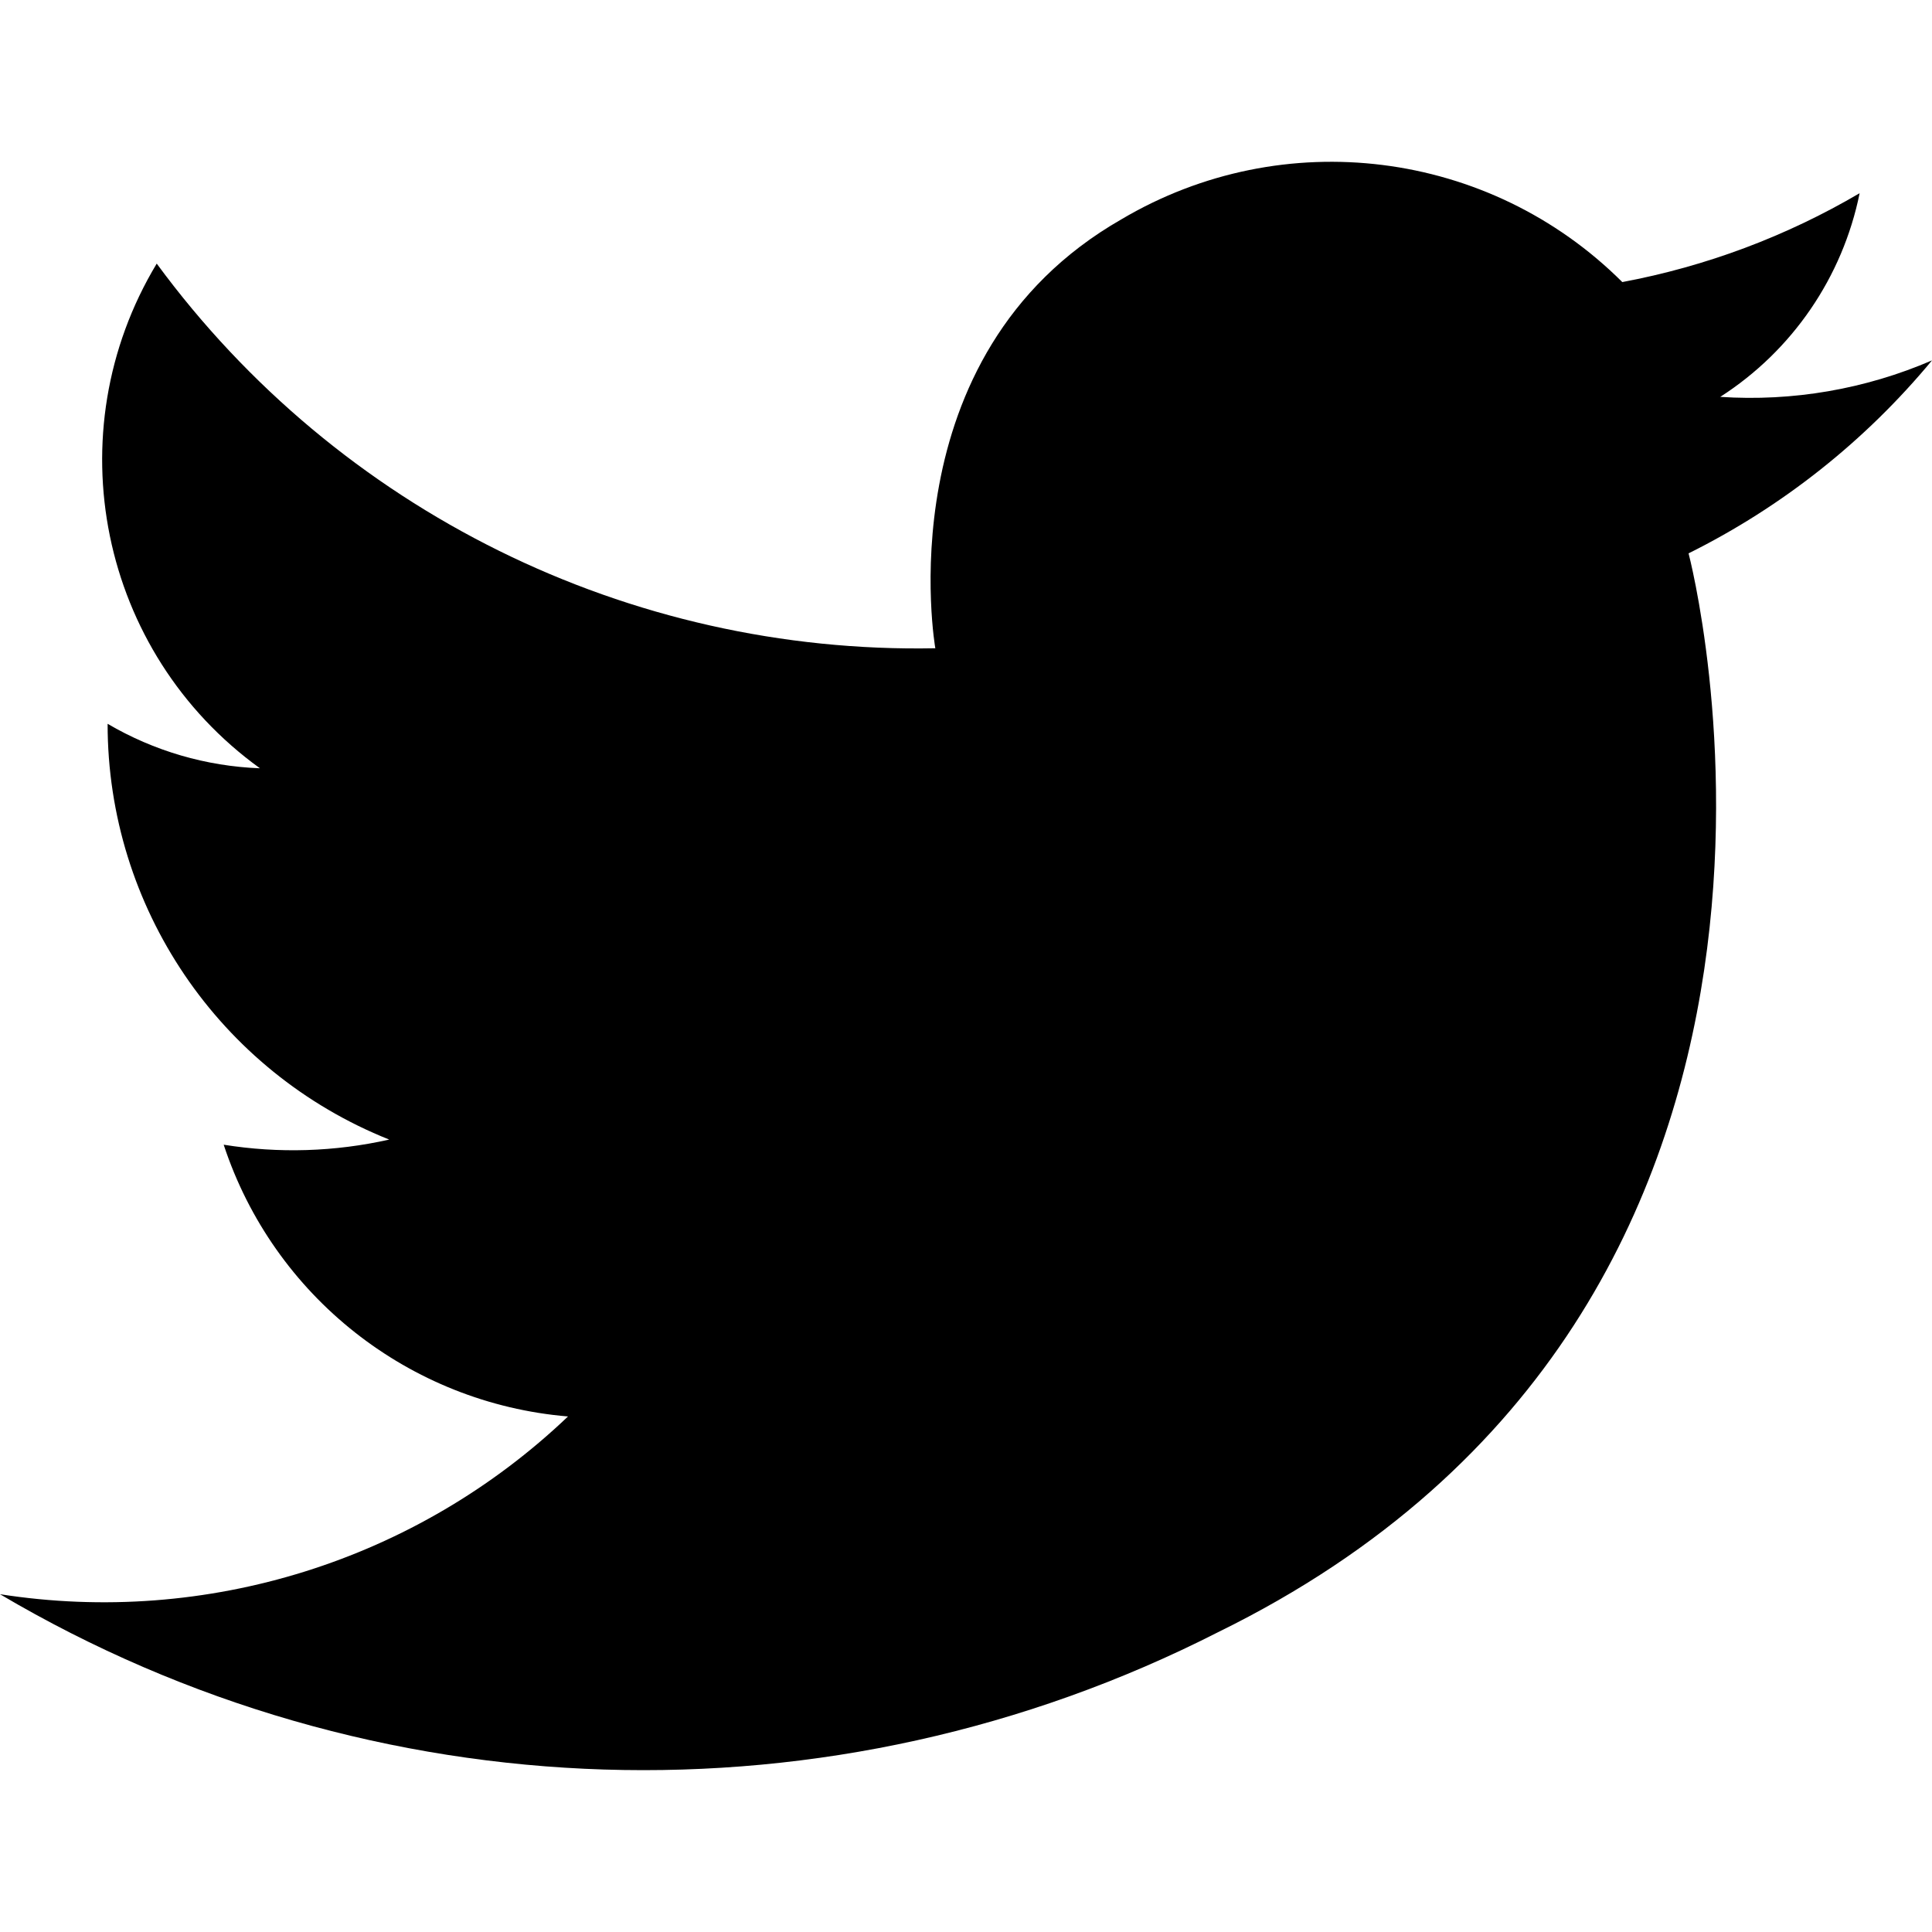
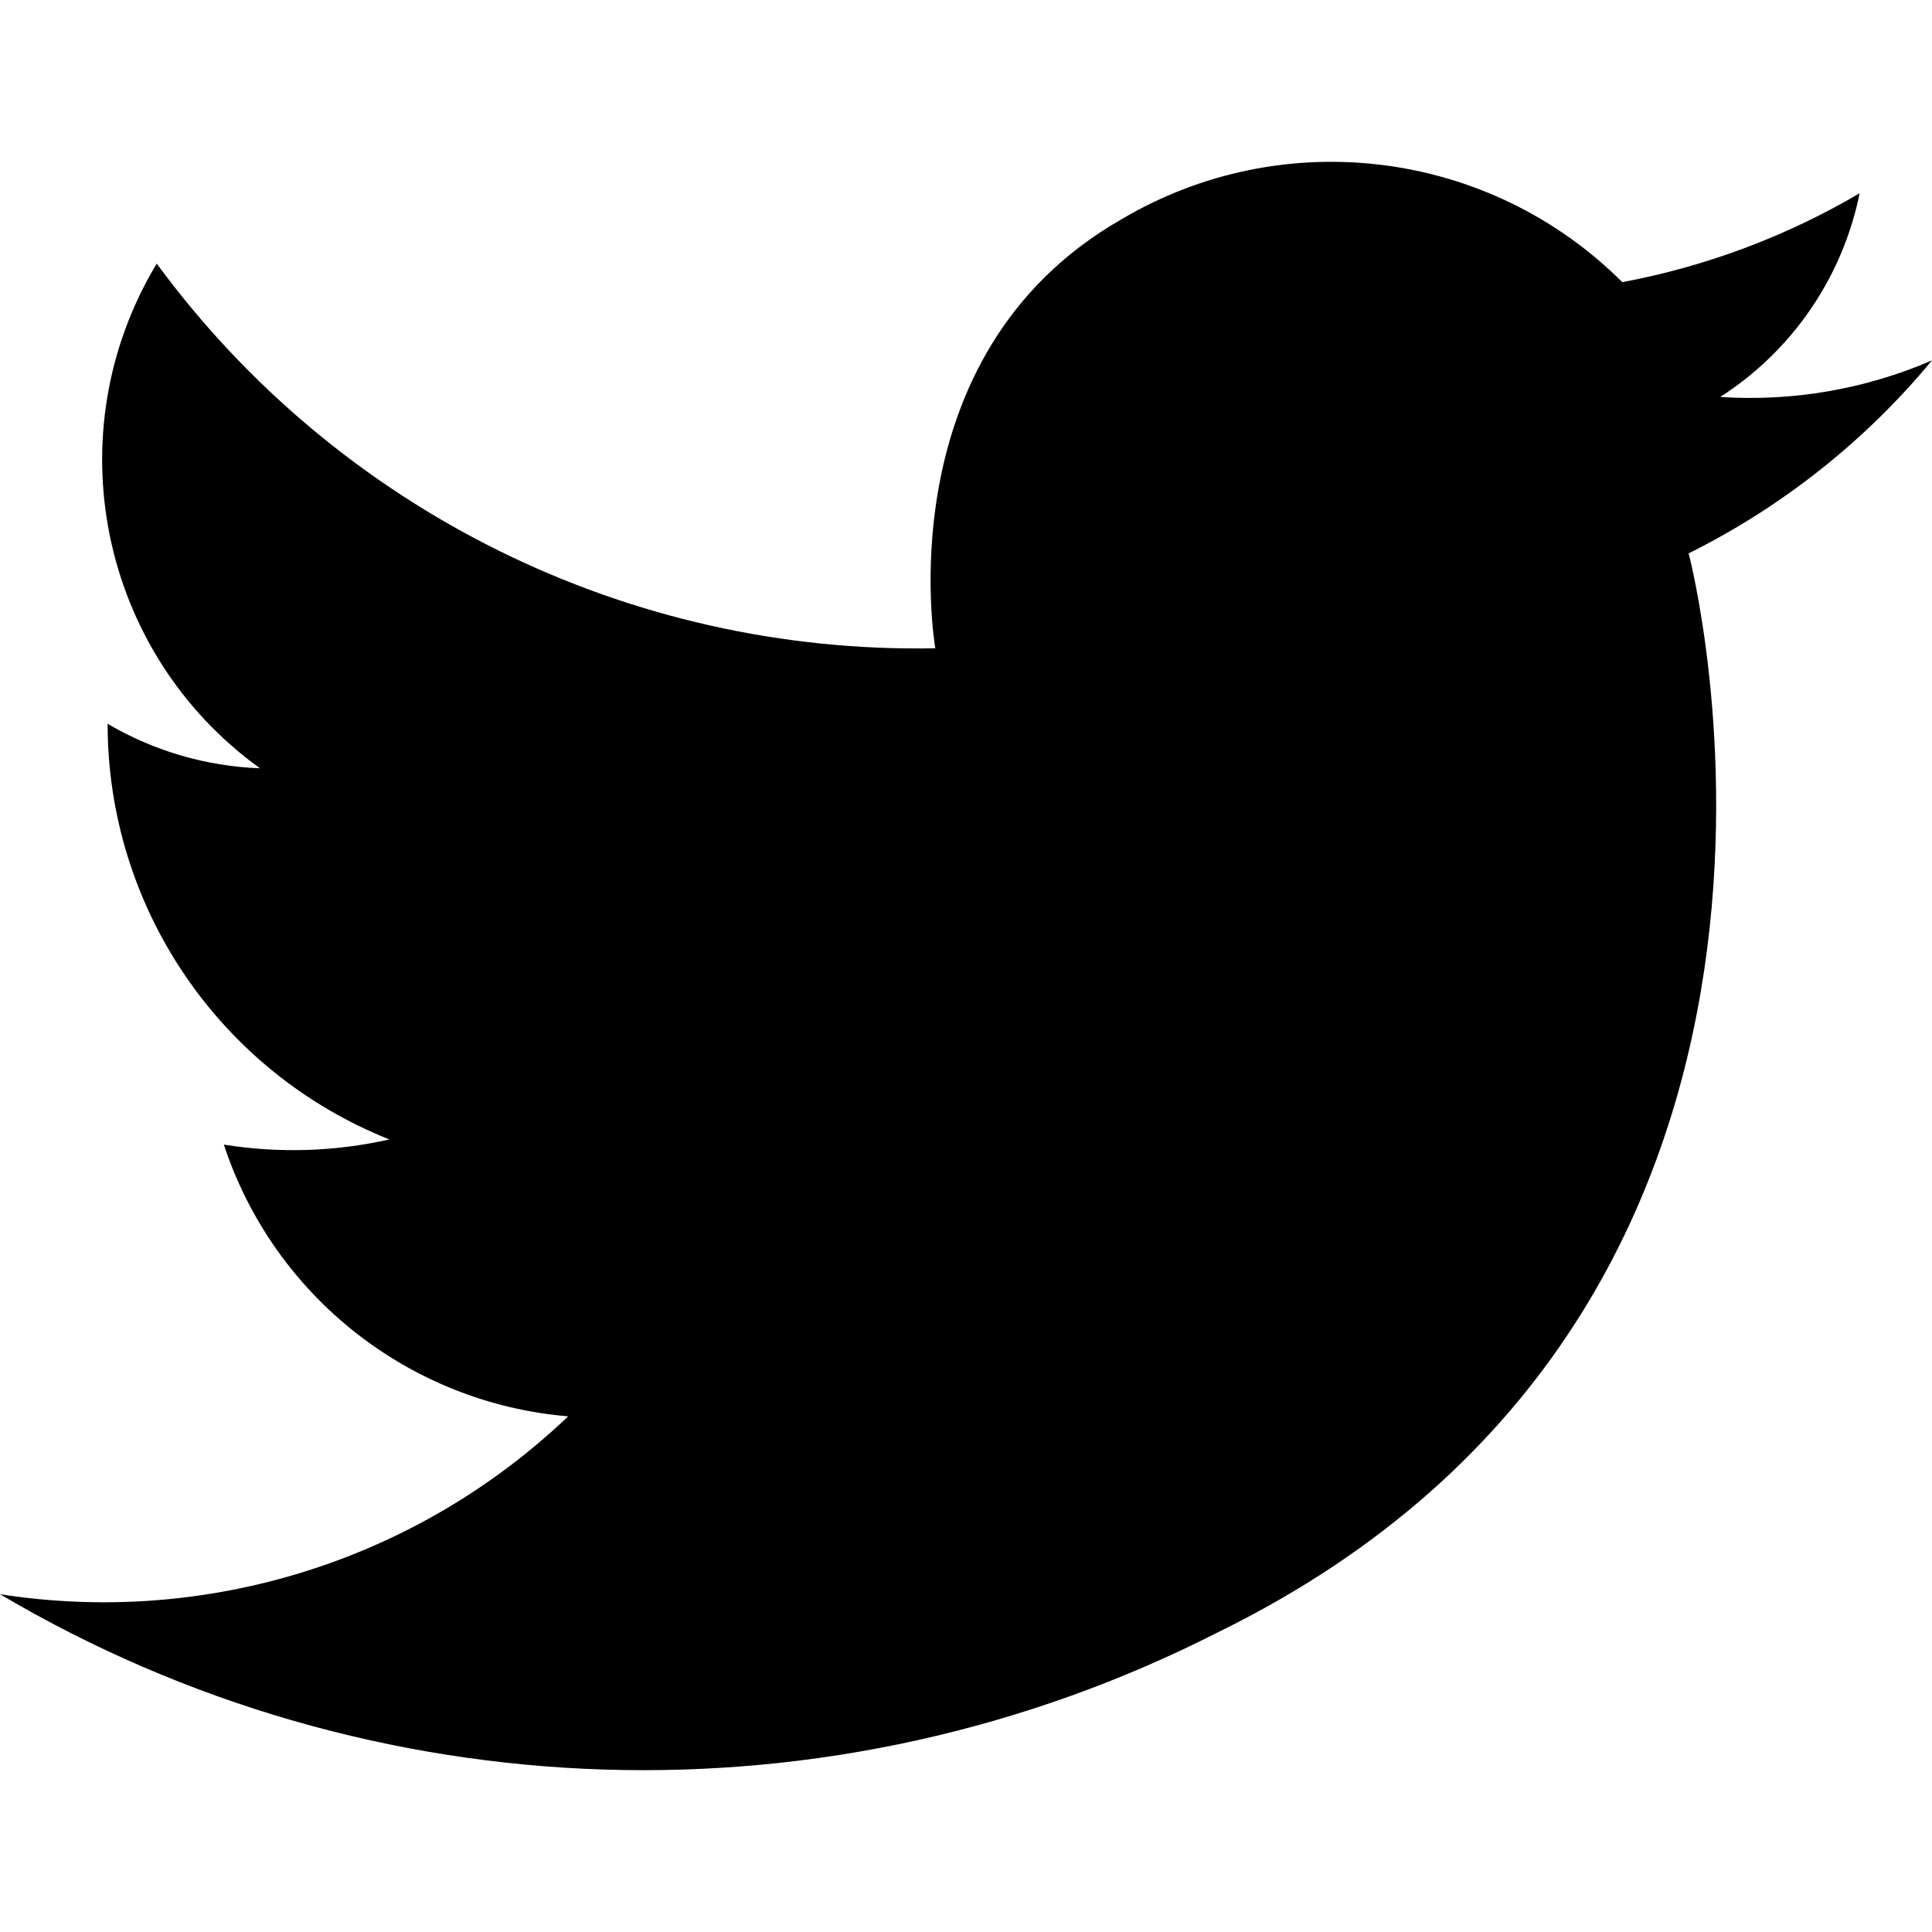
<svg xmlns="http://www.w3.org/2000/svg" viewBox="0 0 50 50">
-   <path d="M0,41.258a17.409,17.409,0,0,0,14.7-4.6,10.285,10.285,0,0,1-8.911-7.033,11.317,11.317,0,0,0,4.284-.133A11.578,11.578,0,0,1,2.785,18.732a8.406,8.406,0,0,0,3.942,1.151A9.844,9.844,0,0,1,4.056,6.822a24.415,24.415,0,0,0,20.15,9.955S22.869,9.2,29.017,5.679A10.662,10.662,0,0,1,41.985,7.3,19.028,19.028,0,0,0,48.127,5a8.2,8.2,0,0,1-3.607,5.271A11.852,11.852,0,0,0,50,9.327a19.4,19.4,0,0,1-6.3,4.994s5.138,19.44-12.185,27.924A32.738,32.738,0,0,1,0,41.258Z" />
+   <path d="M0,41.258A17.409,17.409,0,0,0,14.704,36.655a10.285,10.285,0,0,1-8.911-7.033,11.317,11.317,0,0,0,4.284-.133A11.578,11.578,0,0,1,2.785,18.732a8.406,8.406,0,0,0,3.942,1.151A9.844,9.844,0,0,1,4.056,6.822a24.415,24.415,0,0,0,20.15,9.955S22.869,9.2,29.017,5.679a10.662,10.662,0,0,1,12.968,1.623,19.028,19.028,0,0,0,6.142-2.3,8.201,8.201,0,0,1-3.607,5.271A11.852,11.852,0,0,0,50,9.327a19.403,19.403,0,0,1-6.298,4.994S48.84,33.761,31.517,42.245A32.738,32.738,0,0,1,0,41.258Z" />
</svg>
